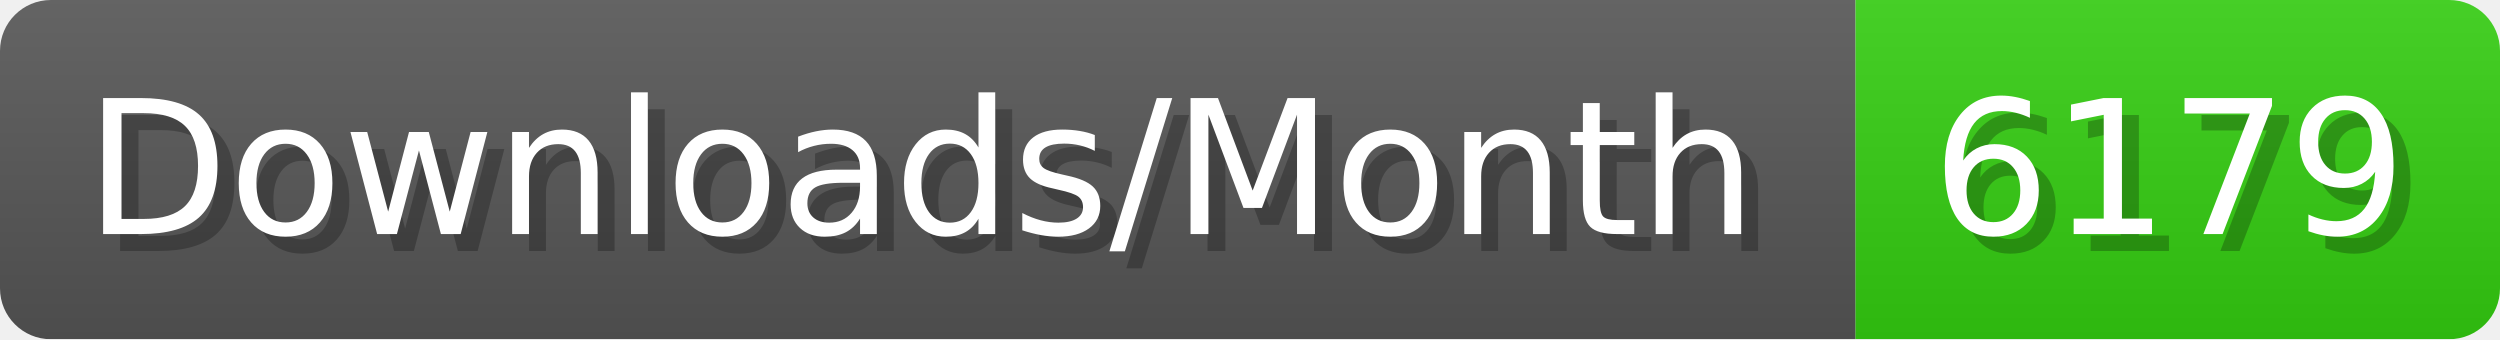
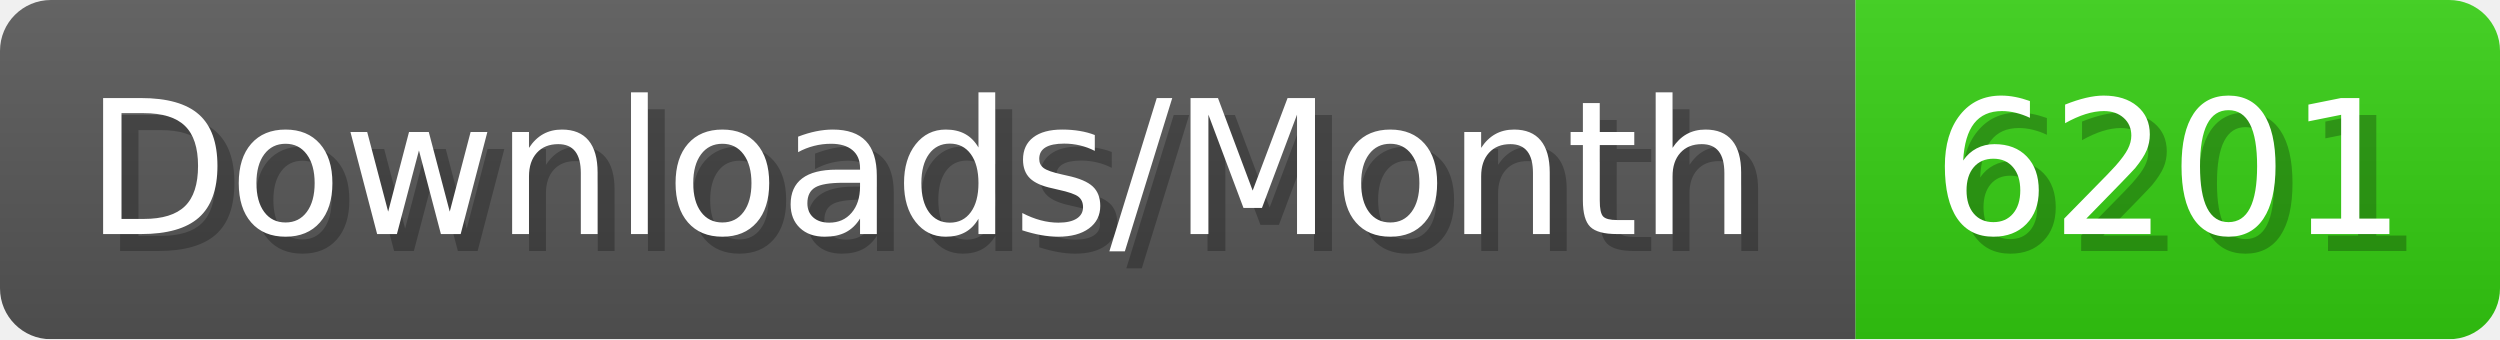
- <svg xmlns="http://www.w3.org/2000/svg" width="147.4" height="20" viewBox="0 0 1474 200" role="img" aria-label="Downloads/Month: 6179">
+ <svg xmlns="http://www.w3.org/2000/svg" width="147.4" height="20" viewBox="0 0 1474 200" role="img" aria-label="Downloads/Month: 6201">
  <linearGradient id="YlXUI" x2="0" y2="100%">
    <stop offset="0" stop-opacity=".1" stop-color="#EEE" />
    <stop offset="1" stop-opacity=".1" />
  </linearGradient>
  <mask id="JHhop">
    <rect width="1474" height="200" rx="30" fill="#FFF" />
  </mask>
  <g mask="url(#JHhop)">
    <rect width="1094" height="200" fill="#555" />
    <rect width="380" height="200" fill="#3C1" x="1094" />
    <rect width="1474" height="200" fill="url(#YlXUI)" />
  </g>
  <g aria-hidden="true" fill="#fff" text-anchor="start" font-family="Verdana,DejaVu Sans,sans-serif" font-size="110">
    <text x="60" y="148" textLength="994" fill="#000" opacity="0.25">Downloads/Month</text>
    <text x="50" y="138" textLength="994">Downloads/Month</text>
-     <text x="1149" y="148" textLength="280" fill="#000" opacity="0.25">6179</text>
-     <text x="1139" y="138" textLength="280">6179</text>
+     <text x="1149" y="148" textLength="280" fill="#000" opacity="0.25">6201</text>
+     <text x="1139" y="138" textLength="280">6201</text>
  </g>
</svg>
